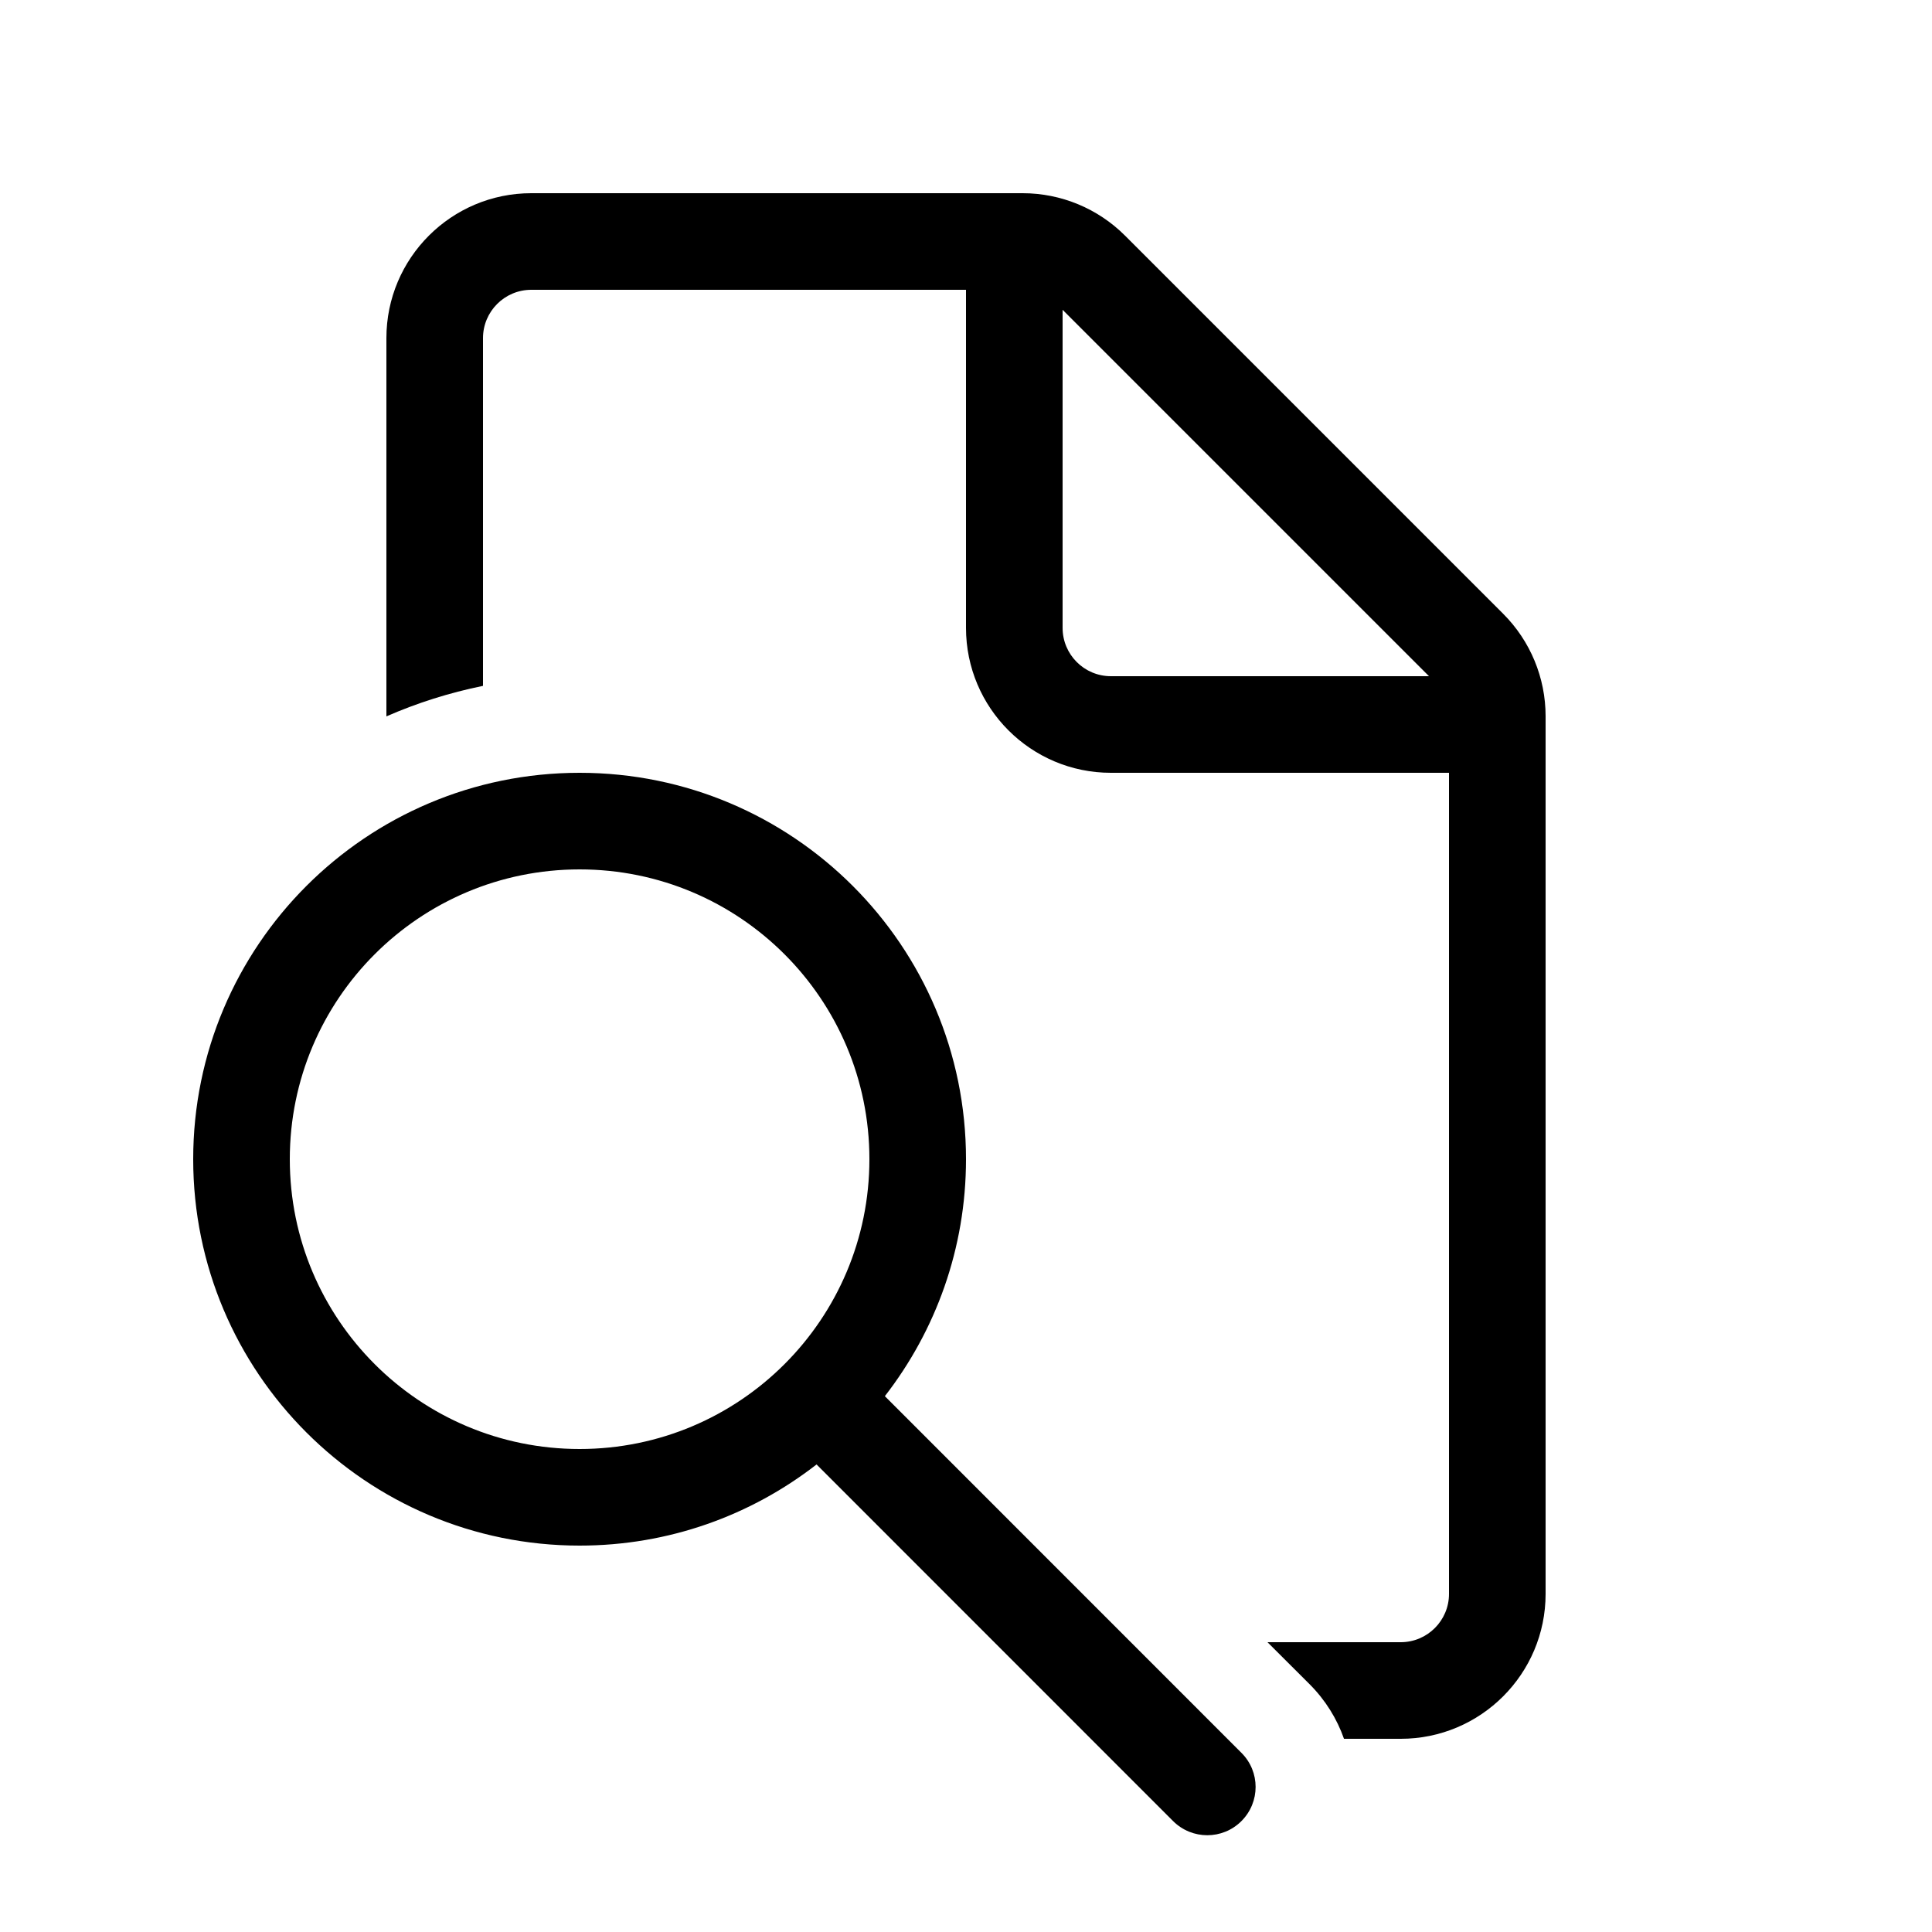
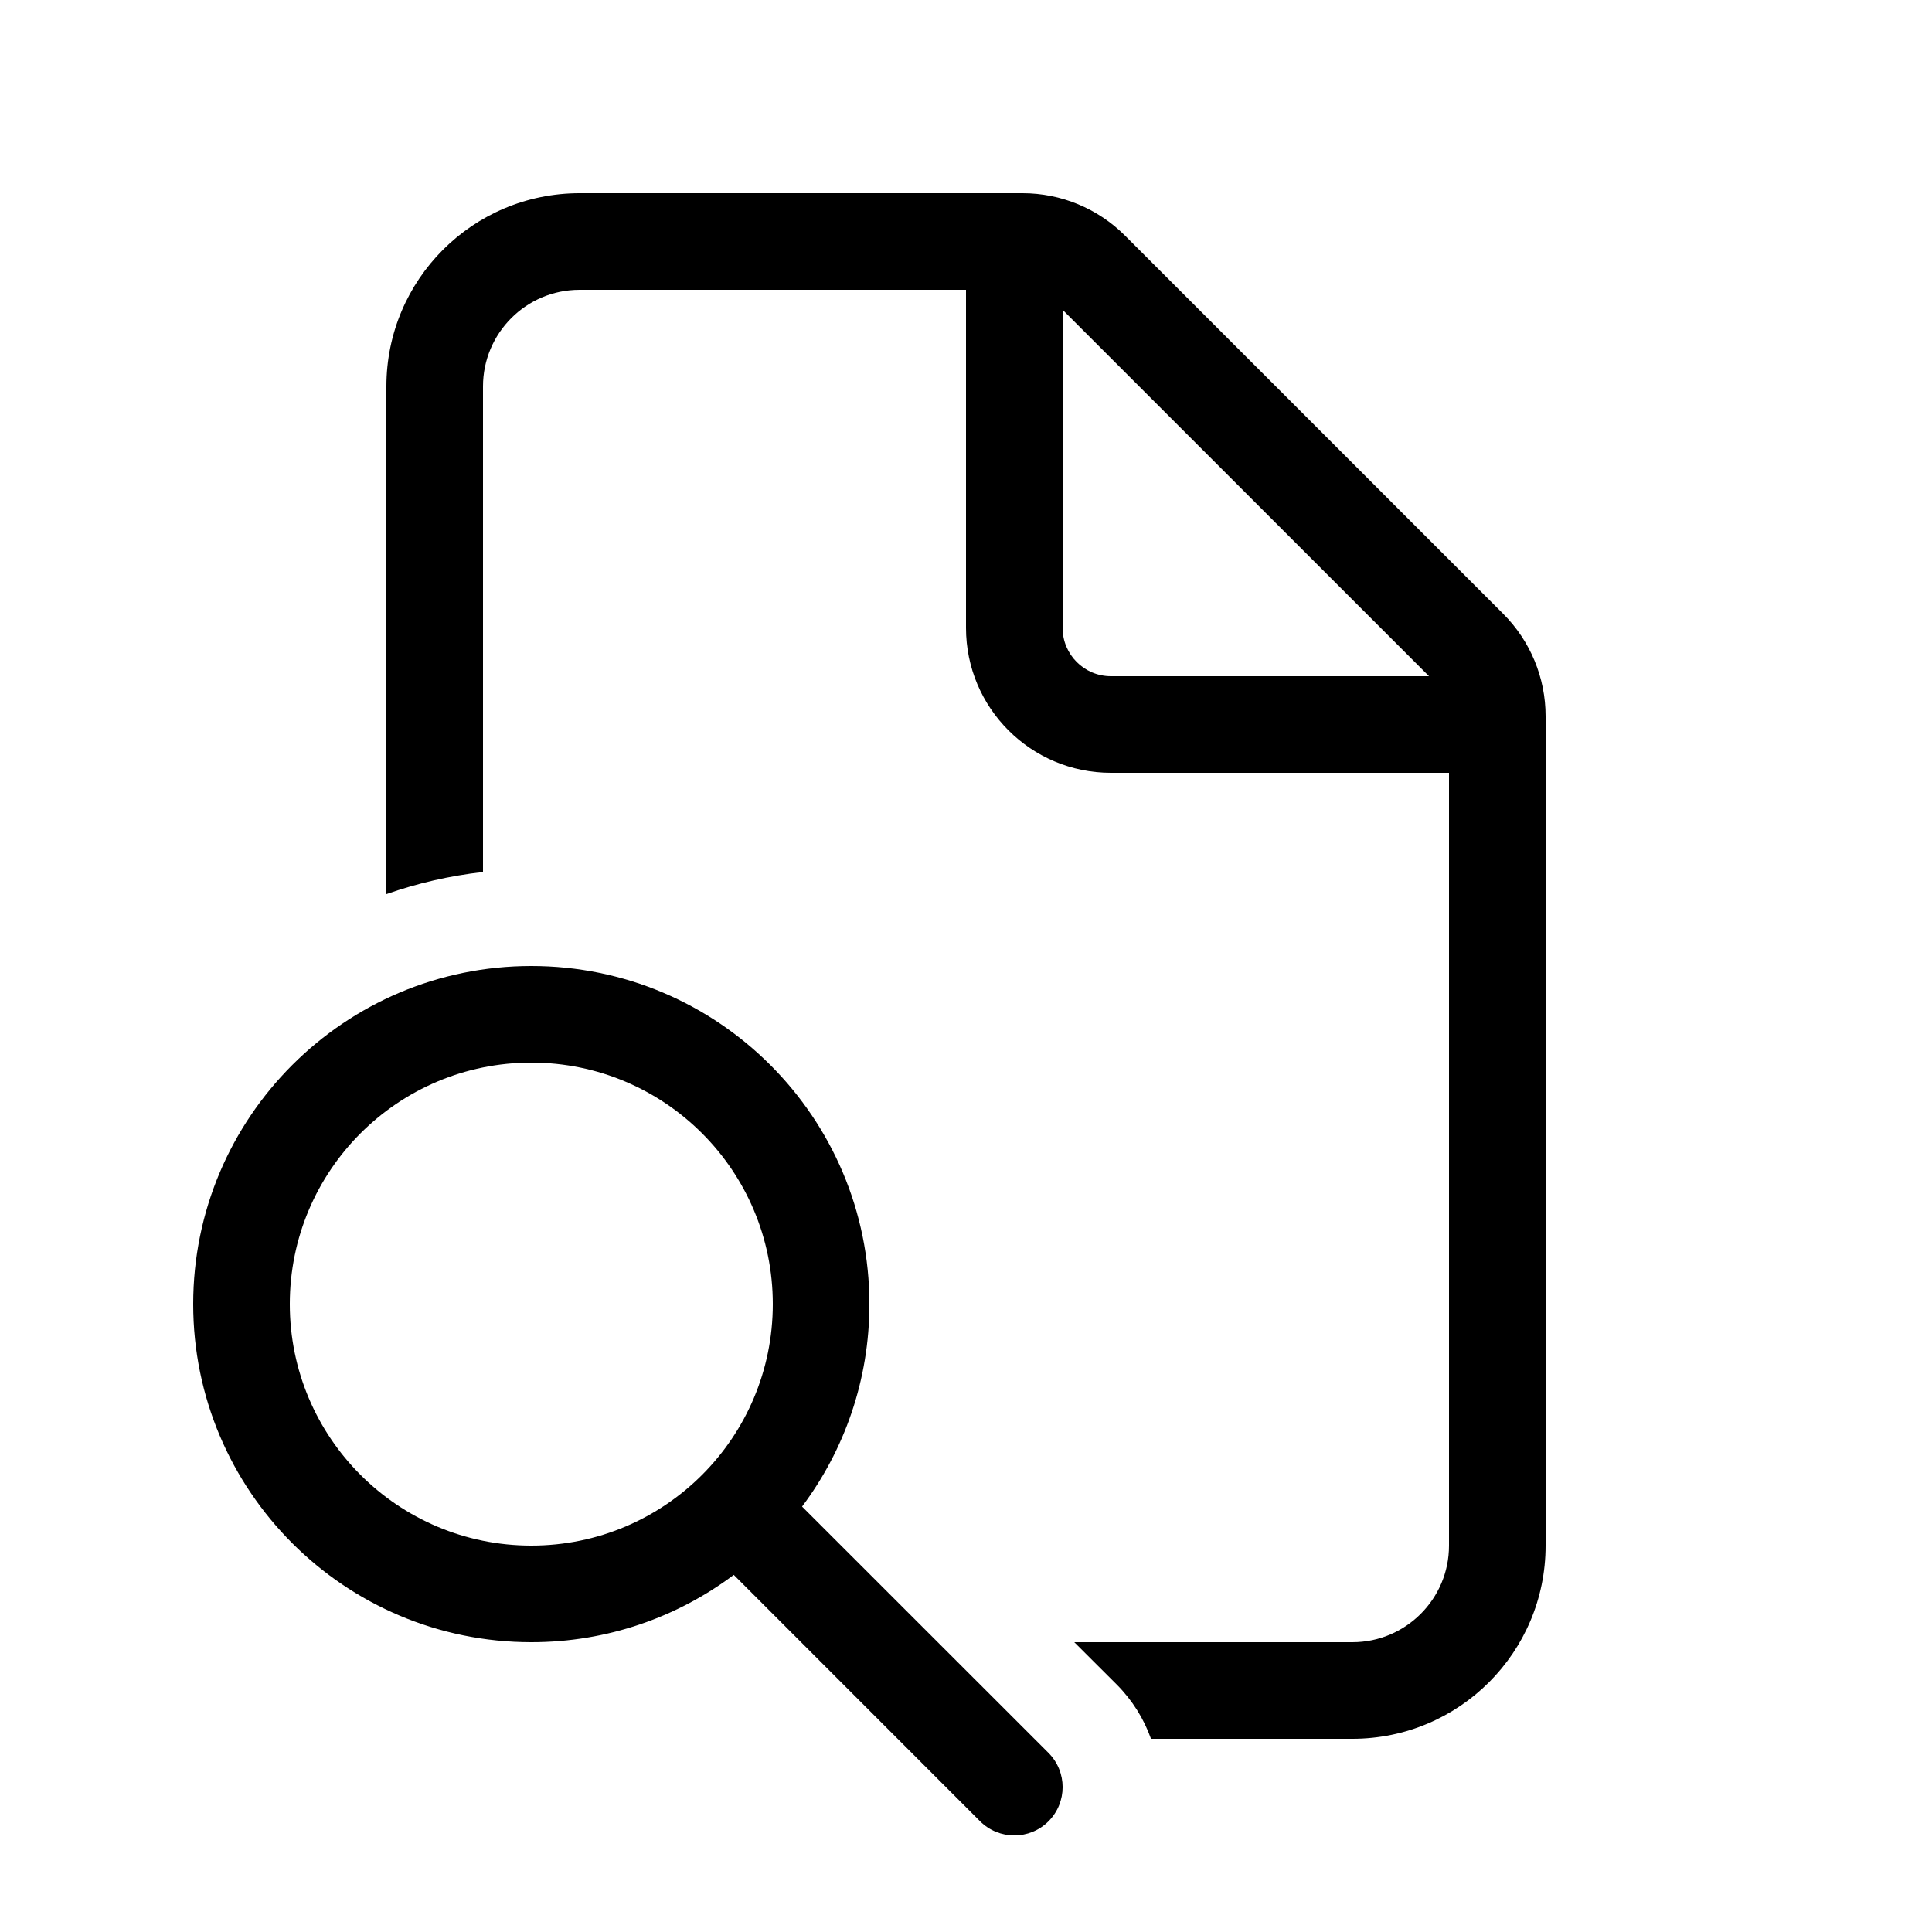
<svg xmlns="http://www.w3.org/2000/svg" viewBox="0 0 20 20" fill="none">
-   <path d="M10 12C10 12.924 9.686 13.775 9.16 14.453L12.851 18.145C13.047 18.34 13.047 18.656 12.851 18.852C12.656 19.047 12.34 19.047 12.144 18.852L8.453 15.16C7.775 15.687 6.924 16 6 16C3.791 16 2 14.209 2 12C2 9.791 3.791 8 6 8C8.209 8 10 9.791 10 12ZM6 15C7.657 15 9 13.657 9 12C9 10.343 7.657 9 6 9C4.343 9 3 10.343 3 12C3 13.657 4.343 15 6 15ZM5.5 3C5.224 3 5 3.224 5 3.5V7.1C4.652 7.171 4.317 7.277 4 7.416V3.5C4 2.672 4.672 2 5.5 2H10.586C10.984 2 11.365 2.158 11.646 2.439L15.561 6.354C15.842 6.635 16 7.016 16 7.414V16.5C16 17.328 15.328 18 14.5 18H13.913C13.841 17.795 13.723 17.602 13.559 17.437L13.121 17H14.5C14.776 17 15 16.776 15 16.5V8H11.5C10.672 8 10 7.328 10 6.5V3H5.5ZM11 3.207V6.5C11 6.776 11.224 7 11.5 7H14.793L11 3.207Z" fill="currentColor" />
+   <path d="M4 4C4 2.895 4.895 2 6 2H10.586C10.984 2 11.365 2.158 11.646 2.439L15.561 6.354C15.842 6.635 16 7.016 16 7.414V16C16 17.105 15.105 18 14 18H11.915C11.842 17.795 11.724 17.603 11.561 17.439L11.121 17H14C14.552 17 15 16.552 15 16V8H11.5C10.672 8 10 7.328 10 6.5V3H6C5.448 3 5 3.448 5 4V9.027C4.653 9.066 4.318 9.144 4 9.256V4ZM11.5 7H14.793L11 3.207V6.5C11 6.776 11.224 7 11.5 7ZM5.5 17C6.286 17 7.012 16.741 7.596 16.303L10.146 18.854C10.342 19.049 10.658 19.049 10.854 18.854C11.049 18.658 11.049 18.342 10.854 18.146L8.303 15.596C8.741 15.012 9 14.286 9 13.5C9 11.567 7.433 10 5.5 10C3.567 10 2 11.567 2 13.5C2 15.433 3.567 17 5.5 17ZM5.5 16C4.119 16 3 14.881 3 13.5C3 12.119 4.119 11 5.5 11C6.881 11 8 12.119 8 13.5C8 14.881 6.881 16 5.5 16Z" fill="currentColor" />
</svg>
